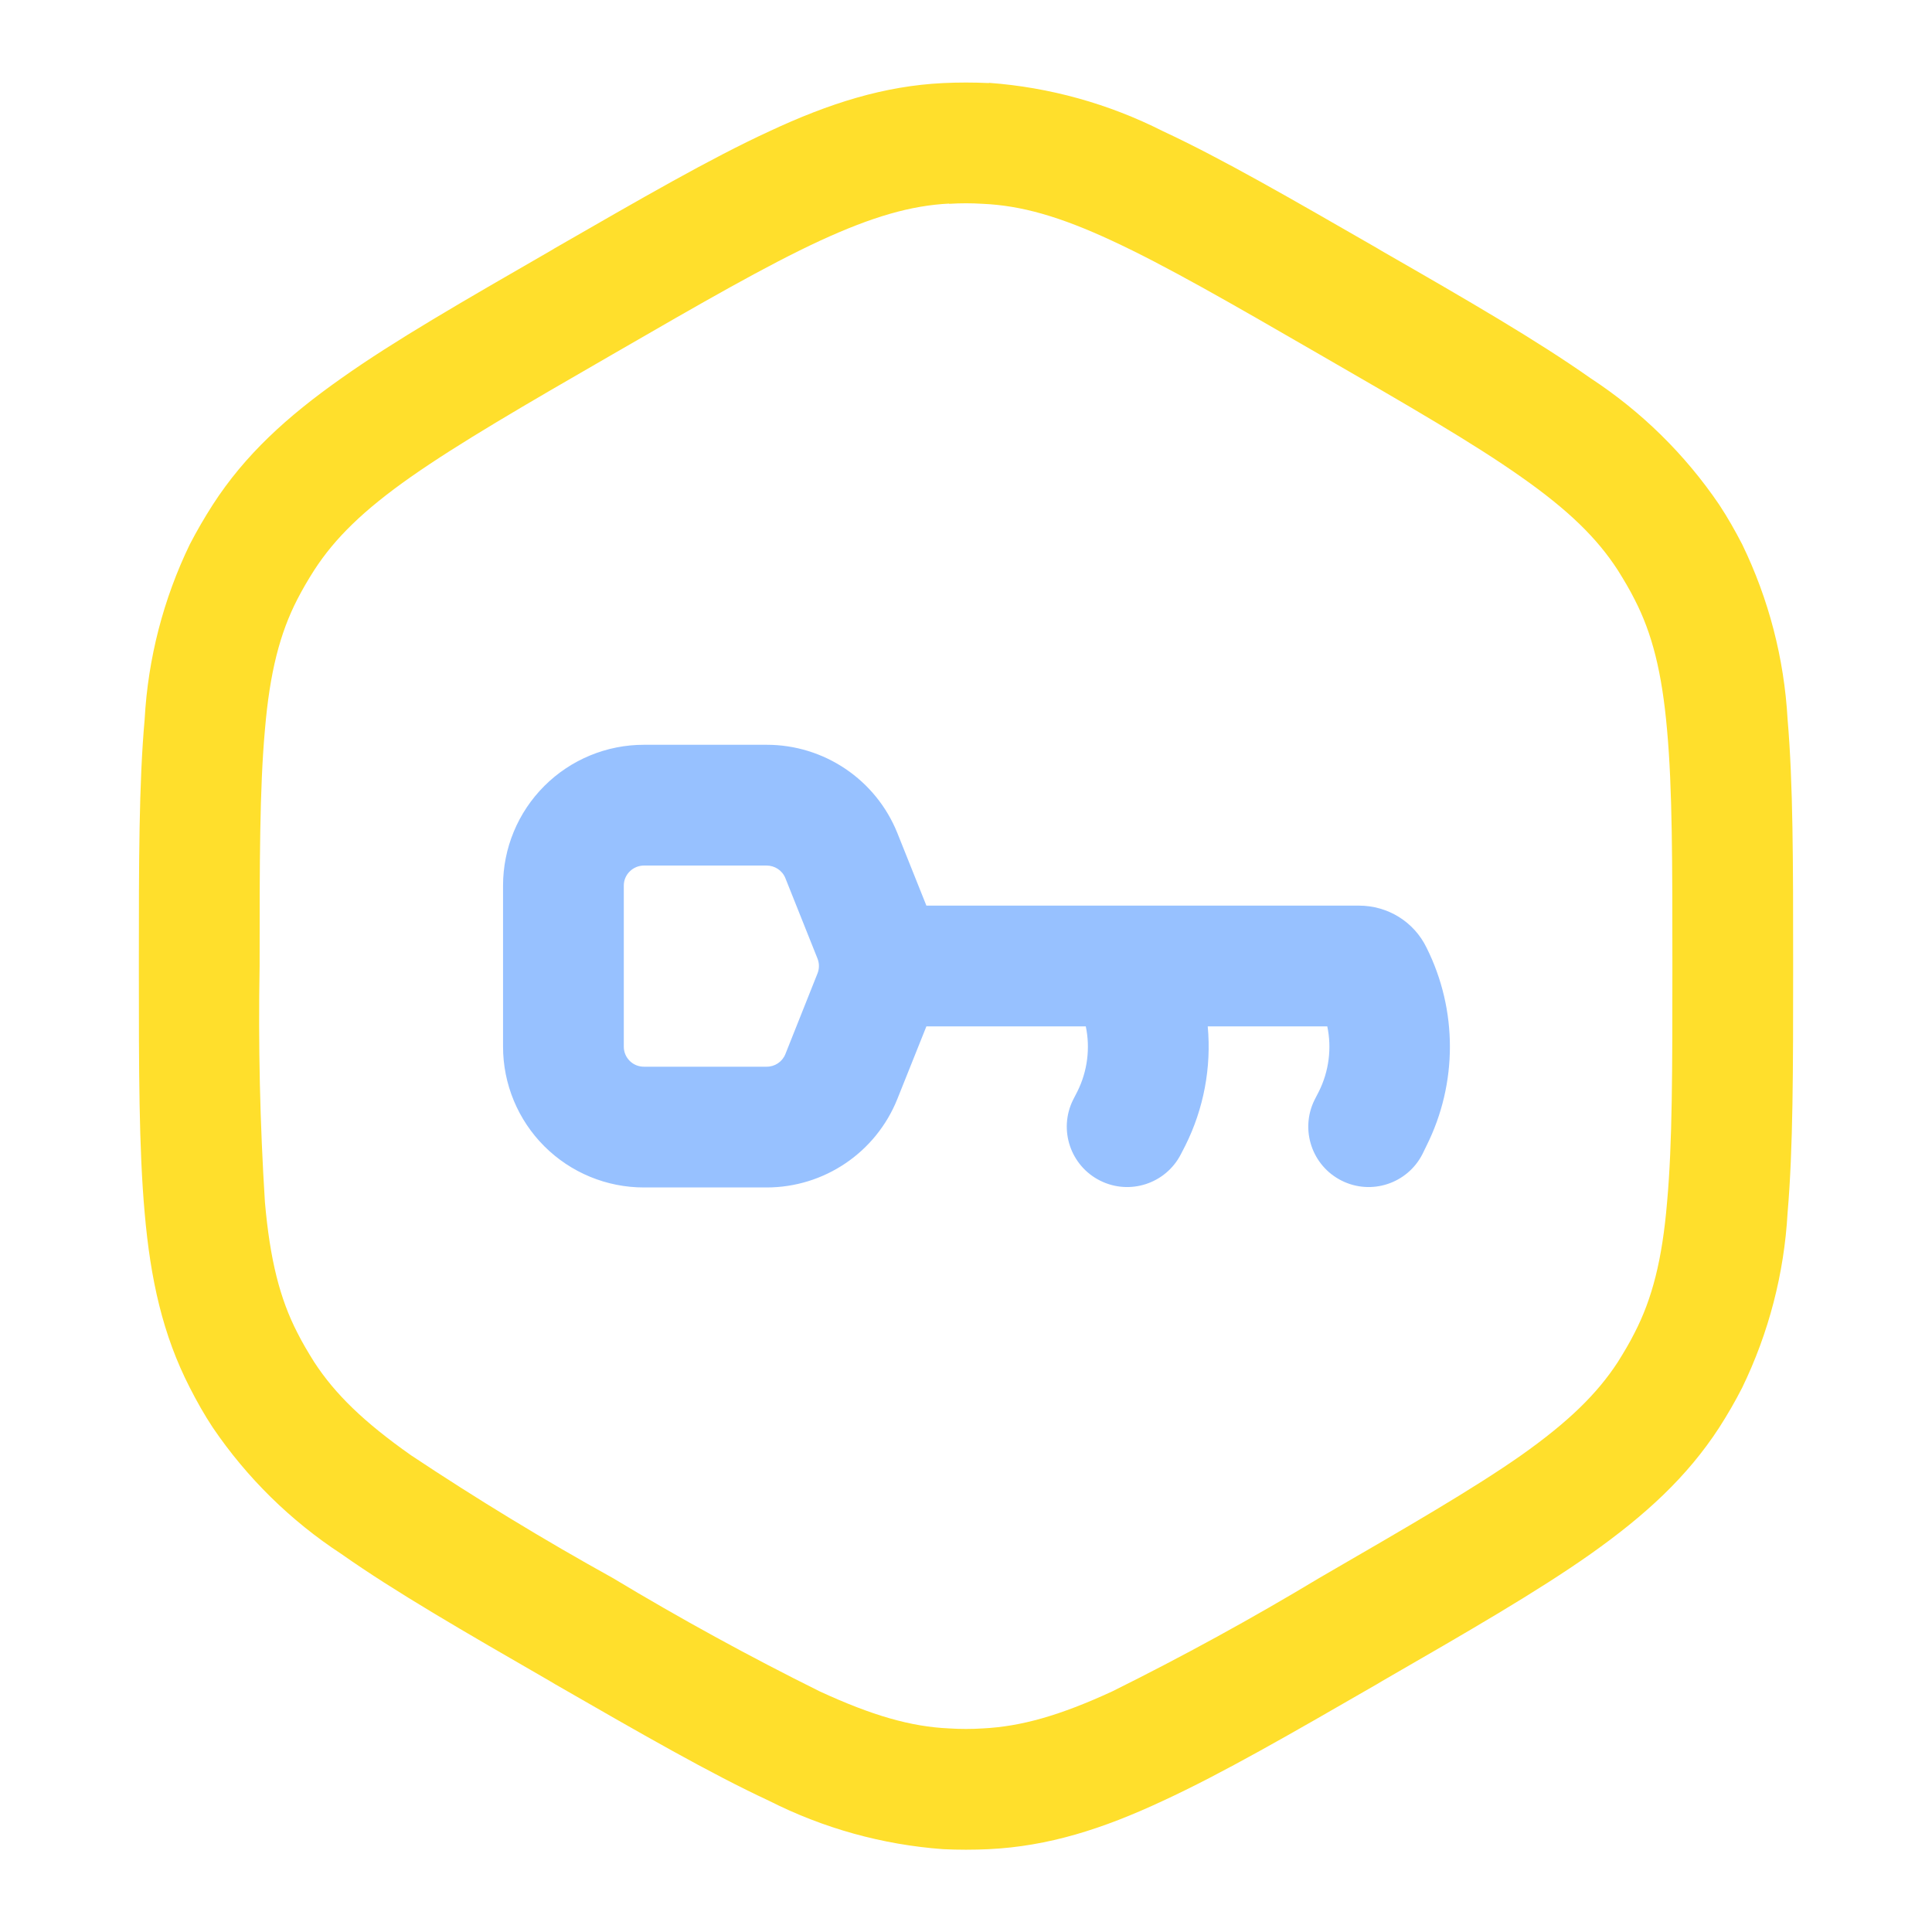
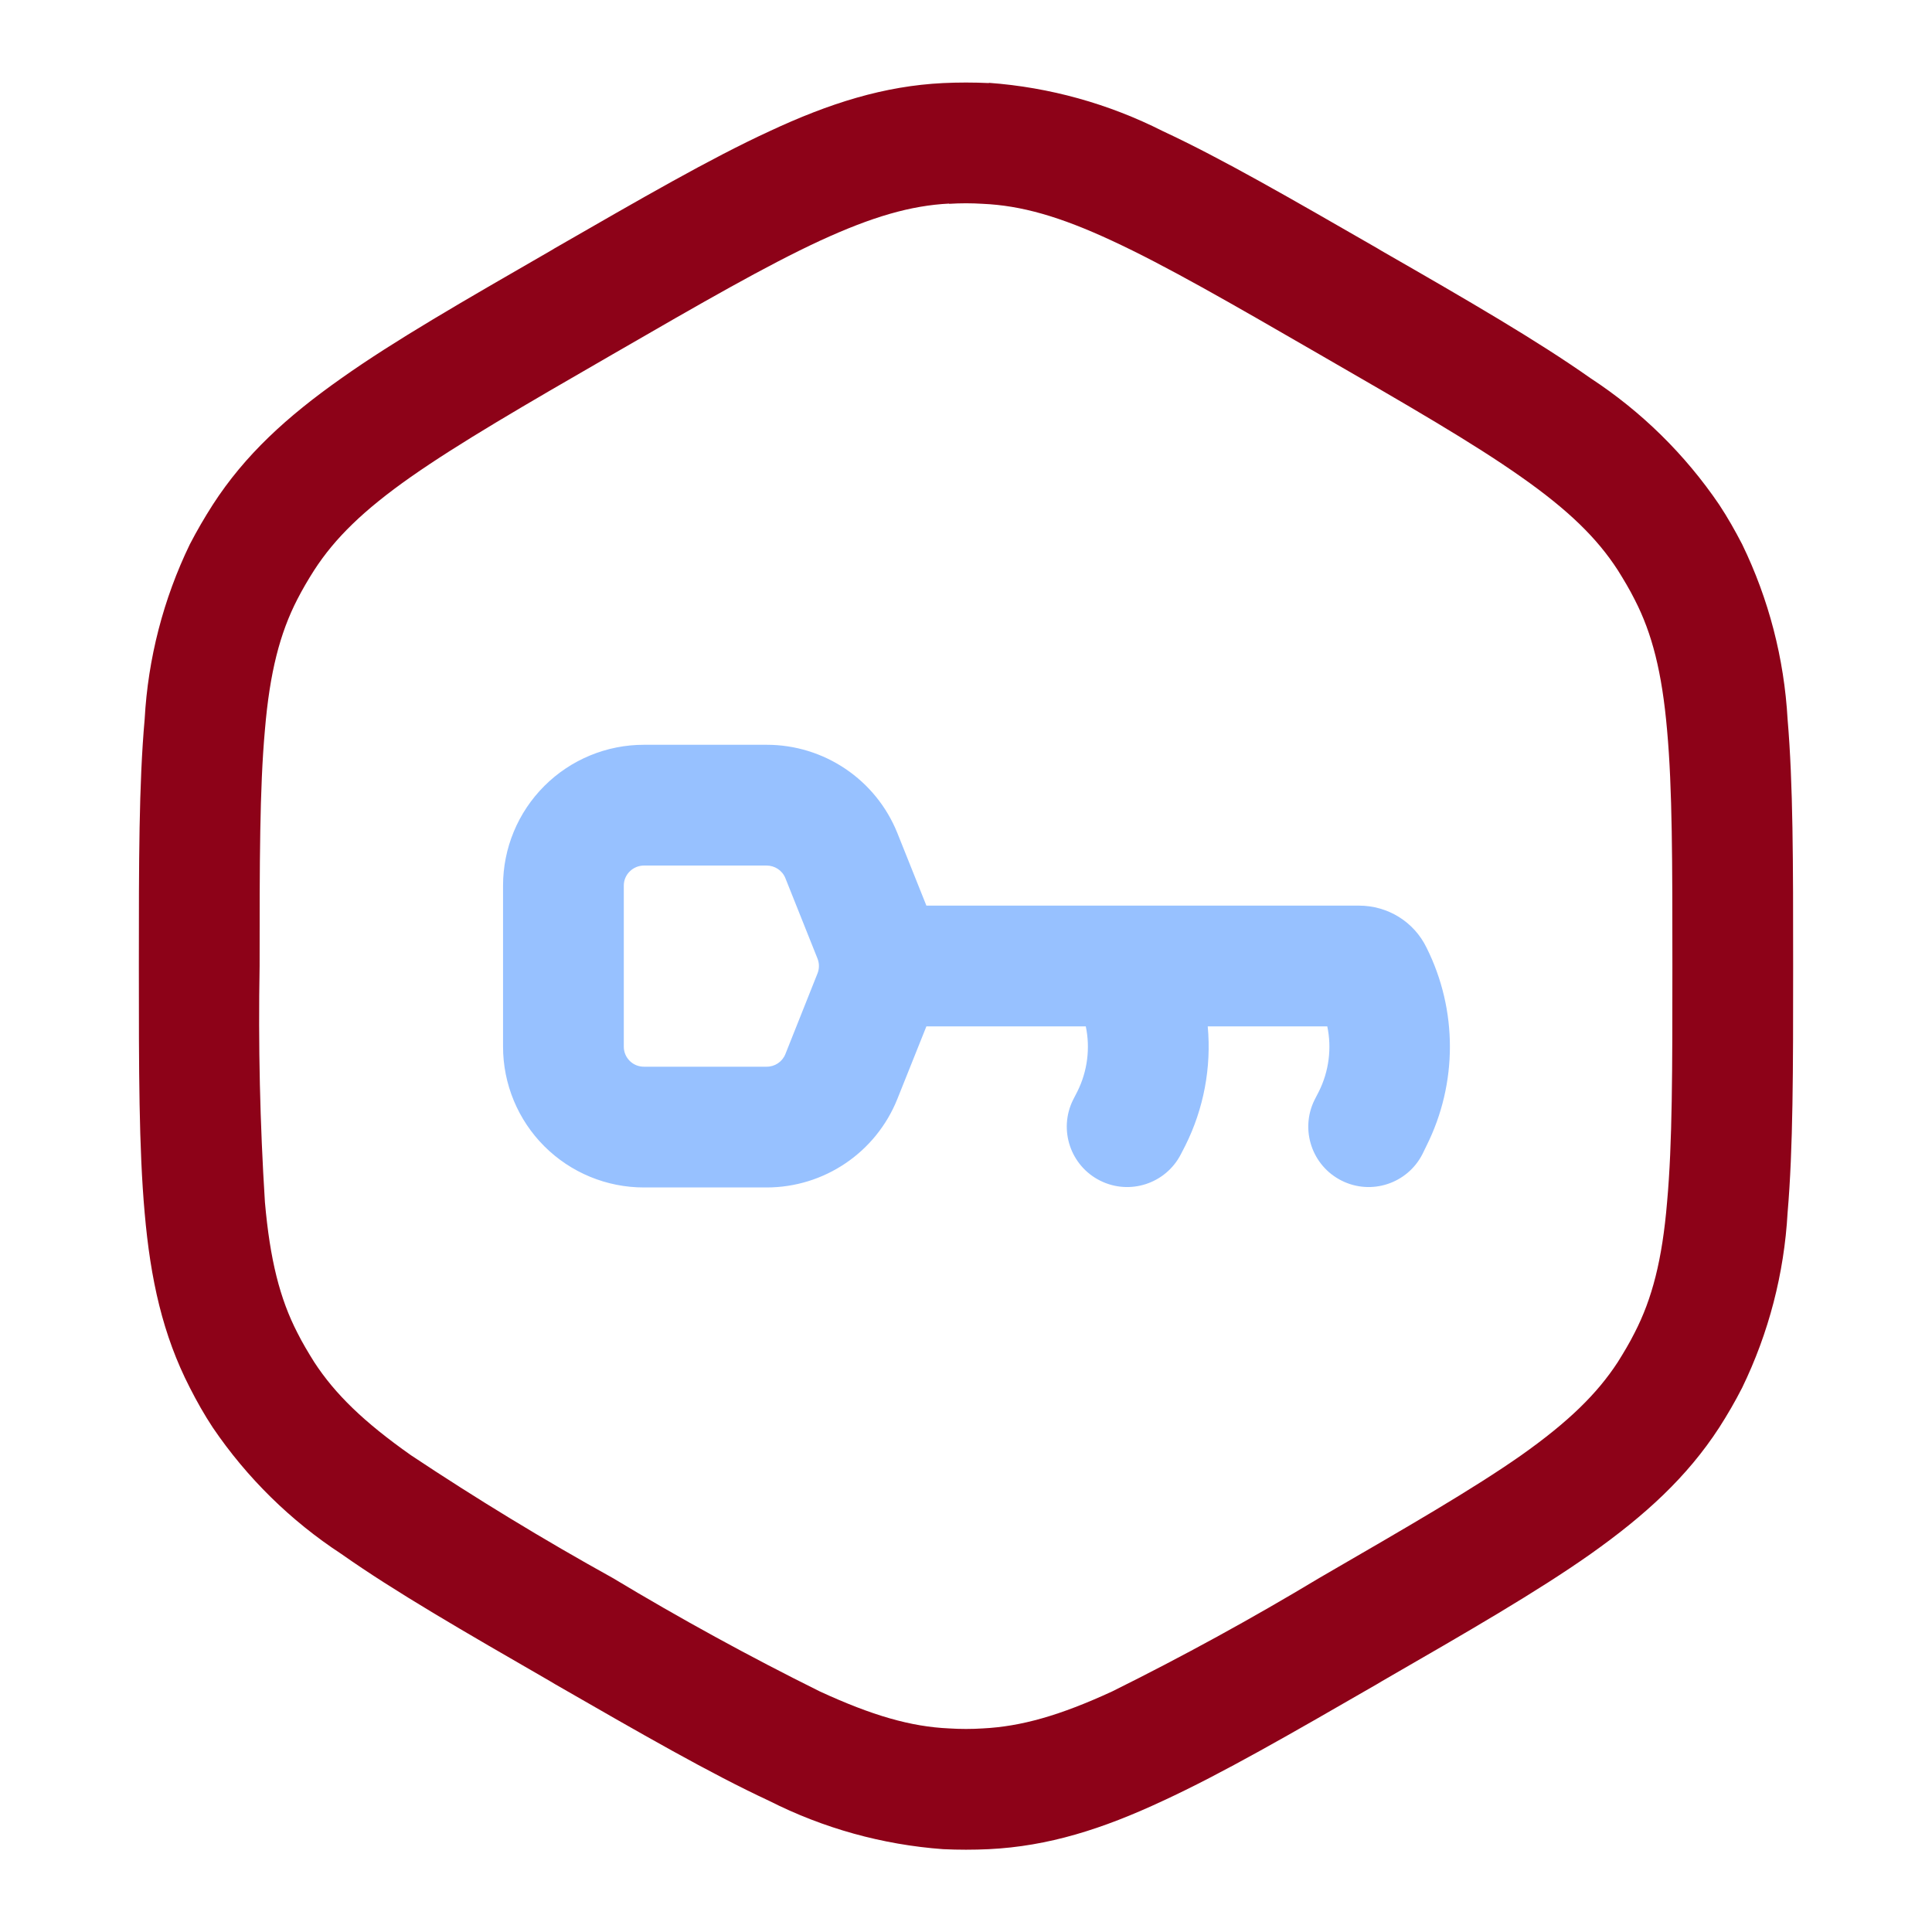
<svg xmlns="http://www.w3.org/2000/svg" fill="none" viewBox="0 0 80 80">
-   <path fill="#ffdf2c" fill-rule="evenodd" d="M40.95 3.44c-.63-.03-1.27-.03-1.9 0-2.44.12-4.7.83-7.2 2-2.45 1.13-5.28 2.77-8.88 4.84l-.2.12c-3.59 2.07-6.43 3.7-8.63 5.26-2.26 1.59-4 3.18-5.33 5.24-.34.53-.66 1.08-.95 1.64a19.02 19.02 0 0 0-1.87 7.24c-.24 2.68-.24 5.96-.24 10.1v.24c0 4.15 0 7.42.24 10.1.24 2.76.75 5.06 1.87 7.24.29.57.6 1.12.95 1.65a19.02 19.02 0 0 0 5.33 5.24c2.2 1.55 5.04 3.19 8.63 5.26l.2.12c3.6 2.07 6.43 3.7 8.88 4.84a19.02 19.02 0 0 0 7.2 2c.63.03 1.27.03 1.9 0 2.45-.12 4.7-.83 7.2-2 2.45-1.13 5.29-2.77 8.88-4.84l.2-.12c3.59-2.07 6.43-3.71 8.63-5.26 2.26-1.6 4-3.19 5.33-5.24.34-.53.66-1.08.95-1.65a19.02 19.02 0 0 0 1.88-7.24c.23-2.68.23-5.95.23-10.1v-.23c0-4.15 0-7.43-.23-10.11a19.02 19.02 0 0 0-1.88-7.24c-.29-.56-.6-1.11-.95-1.64a19.02 19.02 0 0 0-5.33-5.24c-2.2-1.55-5.04-3.2-8.63-5.26l-.2-.12c-3.6-2.07-6.43-3.71-8.88-4.85a19.02 19.02 0 0 0-7.2-2Zm-1.65 5c.47-.03.93-.03 1.4 0 1.58.07 3.18.52 5.35 1.53 2.22 1.03 4.86 2.55 8.58 4.7 3.71 2.14 6.36 3.67 8.36 5.08 1.95 1.37 3.14 2.53 4 3.86.25.4.49.8.7 1.22.72 1.4 1.13 3 1.34 5.4.22 2.43.22 5.48.22 9.77 0 4.3 0 7.35-.22 9.78-.2 2.39-.62 4-1.34 5.4-.21.42-.45.82-.7 1.22-.86 1.32-2.05 2.48-4 3.86-2 1.4-4.65 2.93-8.36 5.08a120.62 120.62 0 0 1-8.58 4.7c-2.17 1-3.77 1.45-5.35 1.53-.47.03-.93.03-1.4 0-1.58-.07-3.18-.53-5.35-1.53a120.65 120.65 0 0 1-8.58-4.7 120.62 120.62 0 0 1-8.35-5.08c-1.96-1.38-3.15-2.54-4.01-3.86-.25-.4-.49-.8-.7-1.22-.72-1.4-1.13-3.01-1.34-5.4a120.6 120.6 0 0 1-.22-9.78c0-4.29 0-7.34.22-9.78.2-2.38.62-4 1.34-5.4.21-.41.45-.82.7-1.21.86-1.33 2.05-2.49 4-3.86 2-1.4 4.65-2.94 8.36-5.08 3.72-2.15 6.36-3.67 8.58-4.7 2.17-1 3.77-1.46 5.35-1.54ZM46.7 37.5h-.03.02Z" clip-rule="evenodd" />
+   <path fill="#8d0218" fill-rule="evenodd" d="M40.95 3.44c-.63-.03-1.27-.03-1.9 0-2.44.12-4.7.83-7.2 2-2.45 1.13-5.28 2.77-8.88 4.84l-.2.12c-3.59 2.07-6.43 3.7-8.63 5.26-2.26 1.59-4 3.18-5.33 5.24-.34.53-.66 1.08-.95 1.64a19.02 19.02 0 0 0-1.87 7.24c-.24 2.68-.24 5.96-.24 10.1v.24c0 4.15 0 7.42.24 10.1.24 2.76.75 5.06 1.87 7.24.29.57.6 1.12.95 1.65a19.02 19.02 0 0 0 5.33 5.24c2.2 1.55 5.04 3.19 8.63 5.26l.2.12c3.6 2.07 6.43 3.7 8.88 4.84a19.02 19.02 0 0 0 7.2 2c.63.03 1.27.03 1.9 0 2.45-.12 4.7-.83 7.2-2 2.45-1.13 5.29-2.77 8.88-4.84l.2-.12c3.59-2.07 6.43-3.71 8.63-5.26 2.26-1.6 4-3.19 5.33-5.24.34-.53.66-1.08.95-1.65a19.02 19.02 0 0 0 1.88-7.24c.23-2.68.23-5.95.23-10.1v-.23c0-4.15 0-7.43-.23-10.11a19.02 19.02 0 0 0-1.88-7.24c-.29-.56-.6-1.11-.95-1.64a19.02 19.02 0 0 0-5.33-5.24c-2.2-1.55-5.04-3.2-8.63-5.26l-.2-.12c-3.6-2.07-6.43-3.71-8.88-4.85a19.02 19.02 0 0 0-7.2-2Zm-1.65 5c.47-.03.93-.03 1.4 0 1.58.07 3.18.52 5.35 1.53 2.22 1.03 4.86 2.55 8.58 4.7 3.71 2.14 6.36 3.67 8.36 5.08 1.95 1.37 3.14 2.53 4 3.86.25.4.49.8.7 1.22.72 1.4 1.13 3 1.34 5.4.22 2.43.22 5.48.22 9.77 0 4.3 0 7.35-.22 9.78-.2 2.39-.62 4-1.34 5.4-.21.42-.45.82-.7 1.22-.86 1.32-2.05 2.48-4 3.86-2 1.4-4.65 2.93-8.36 5.08a120.62 120.62 0 0 1-8.58 4.7c-2.17 1-3.77 1.45-5.35 1.53-.47.03-.93.03-1.4 0-1.58-.07-3.18-.53-5.35-1.53a120.65 120.65 0 0 1-8.58-4.7 120.62 120.62 0 0 1-8.35-5.08c-1.96-1.38-3.15-2.54-4.01-3.86-.25-.4-.49-.8-.7-1.22-.72-1.4-1.13-3.01-1.34-5.4a120.6 120.6 0 0 1-.22-9.78c0-4.29 0-7.34.22-9.78.2-2.38.62-4 1.34-5.4.21-.41.45-.82.7-1.21.86-1.33 2.05-2.49 4-3.86 2-1.4 4.65-2.94 8.36-5.08 3.72-2.15 6.36-3.67 8.58-4.7 2.17-1 3.77-1.46 5.35-1.54ZM46.7 37.5h-.03.02Z" clip-rule="evenodd" />
  <path fill="#97C1FF" fill-rule="evenodd" d="M20.83 36.67a5.83 5.83 0 0 1 5.84-5.83h5.07a5.83 5.83 0 0 1 5.42 3.66l1.2 3h17.91c1.2 0 2.28.67 2.8 1.74a9.17 9.17 0 0 1 0 8.2l-.17.35a2.5 2.5 0 0 1-4.47-2.24l.18-.35c.42-.84.54-1.8.35-2.7h-4.95a9.17 9.17 0 0 1-.93 4.94l-.18.35a2.5 2.5 0 0 1-4.47-2.24l.18-.35c.42-.84.54-1.8.35-2.7h-6.6l-1.2 3a5.83 5.83 0 0 1-5.42 3.67h-5.07a5.83 5.83 0 0 1-5.84-5.83v-6.67Zm5 0c0-.46.38-.83.84-.83h5.07c.34 0 .65.2.78.52l1.33 3.33a.83.83 0 0 1 0 .62l-1.33 3.34a.83.83 0 0 1-.78.52h-5.07a.83.83 0 0 1-.84-.83v-6.67Z" clip-rule="evenodd" />
</svg>
